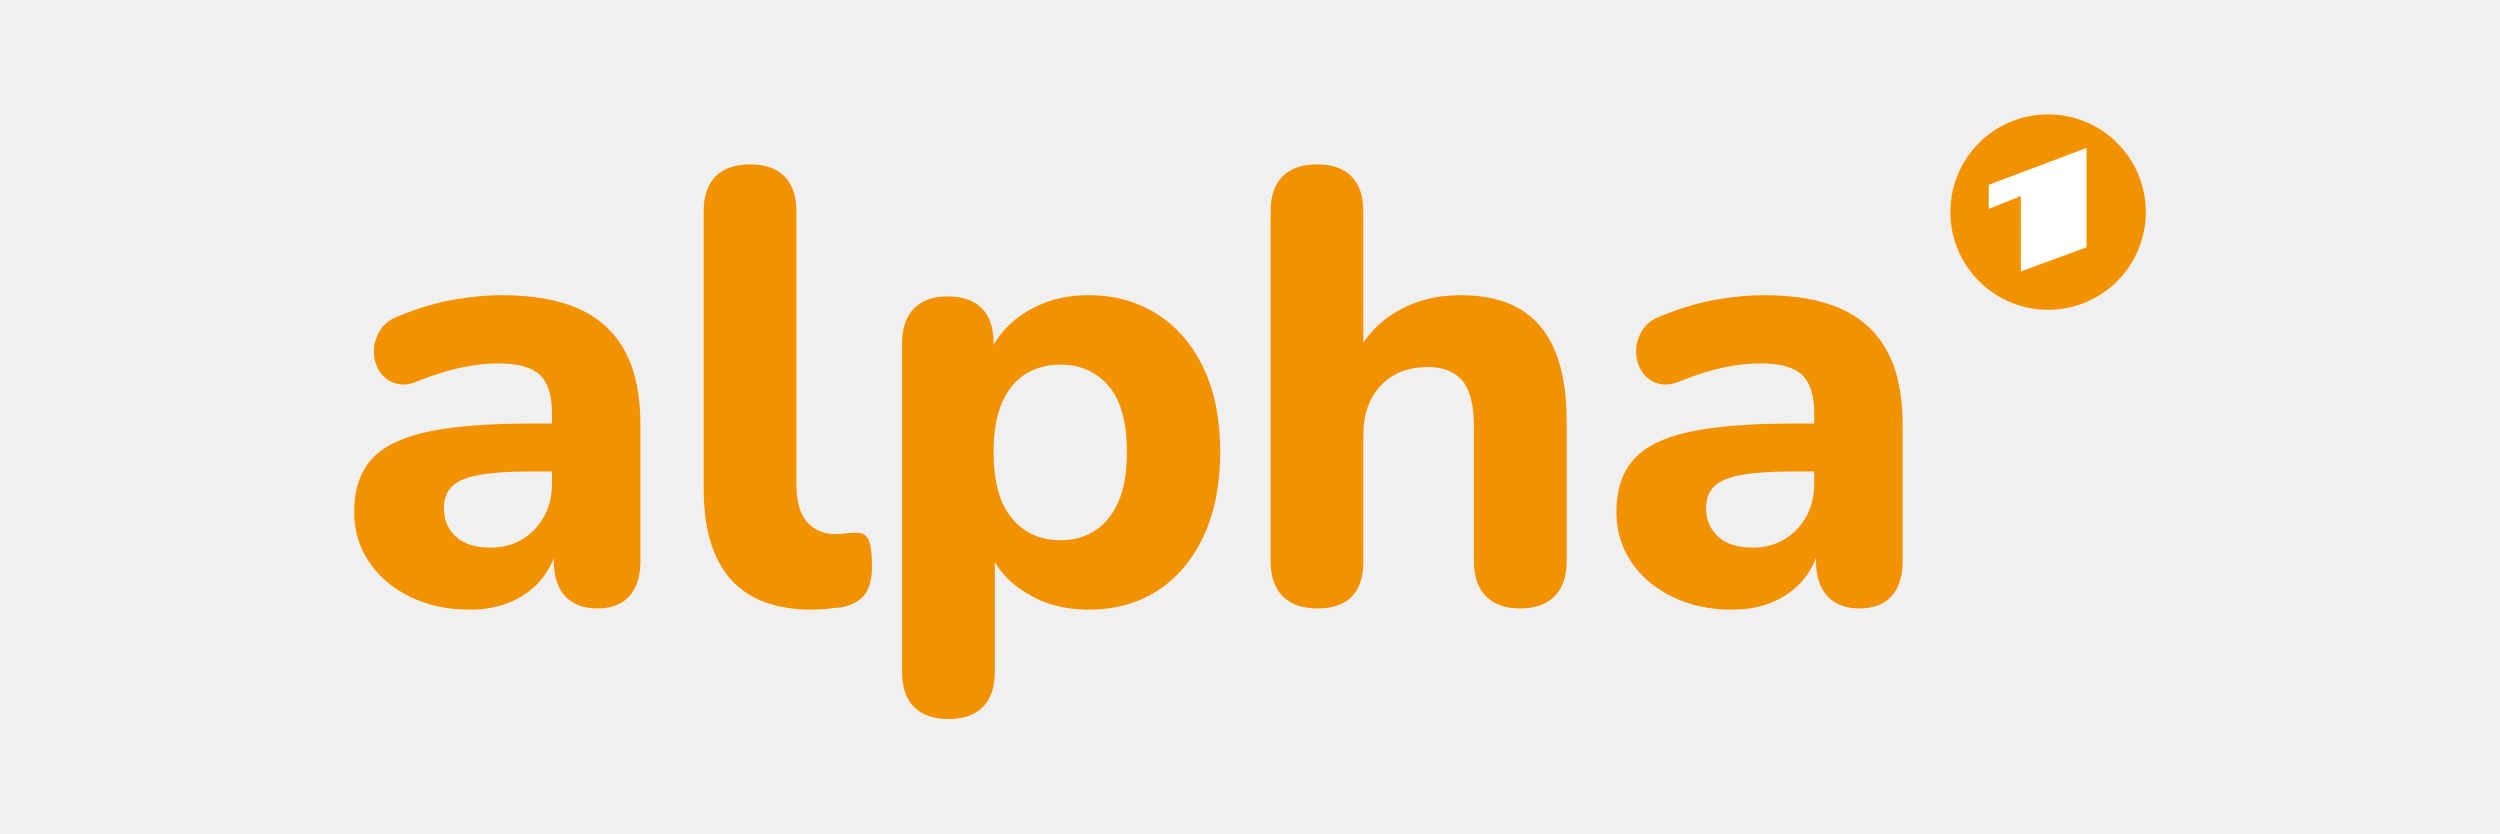
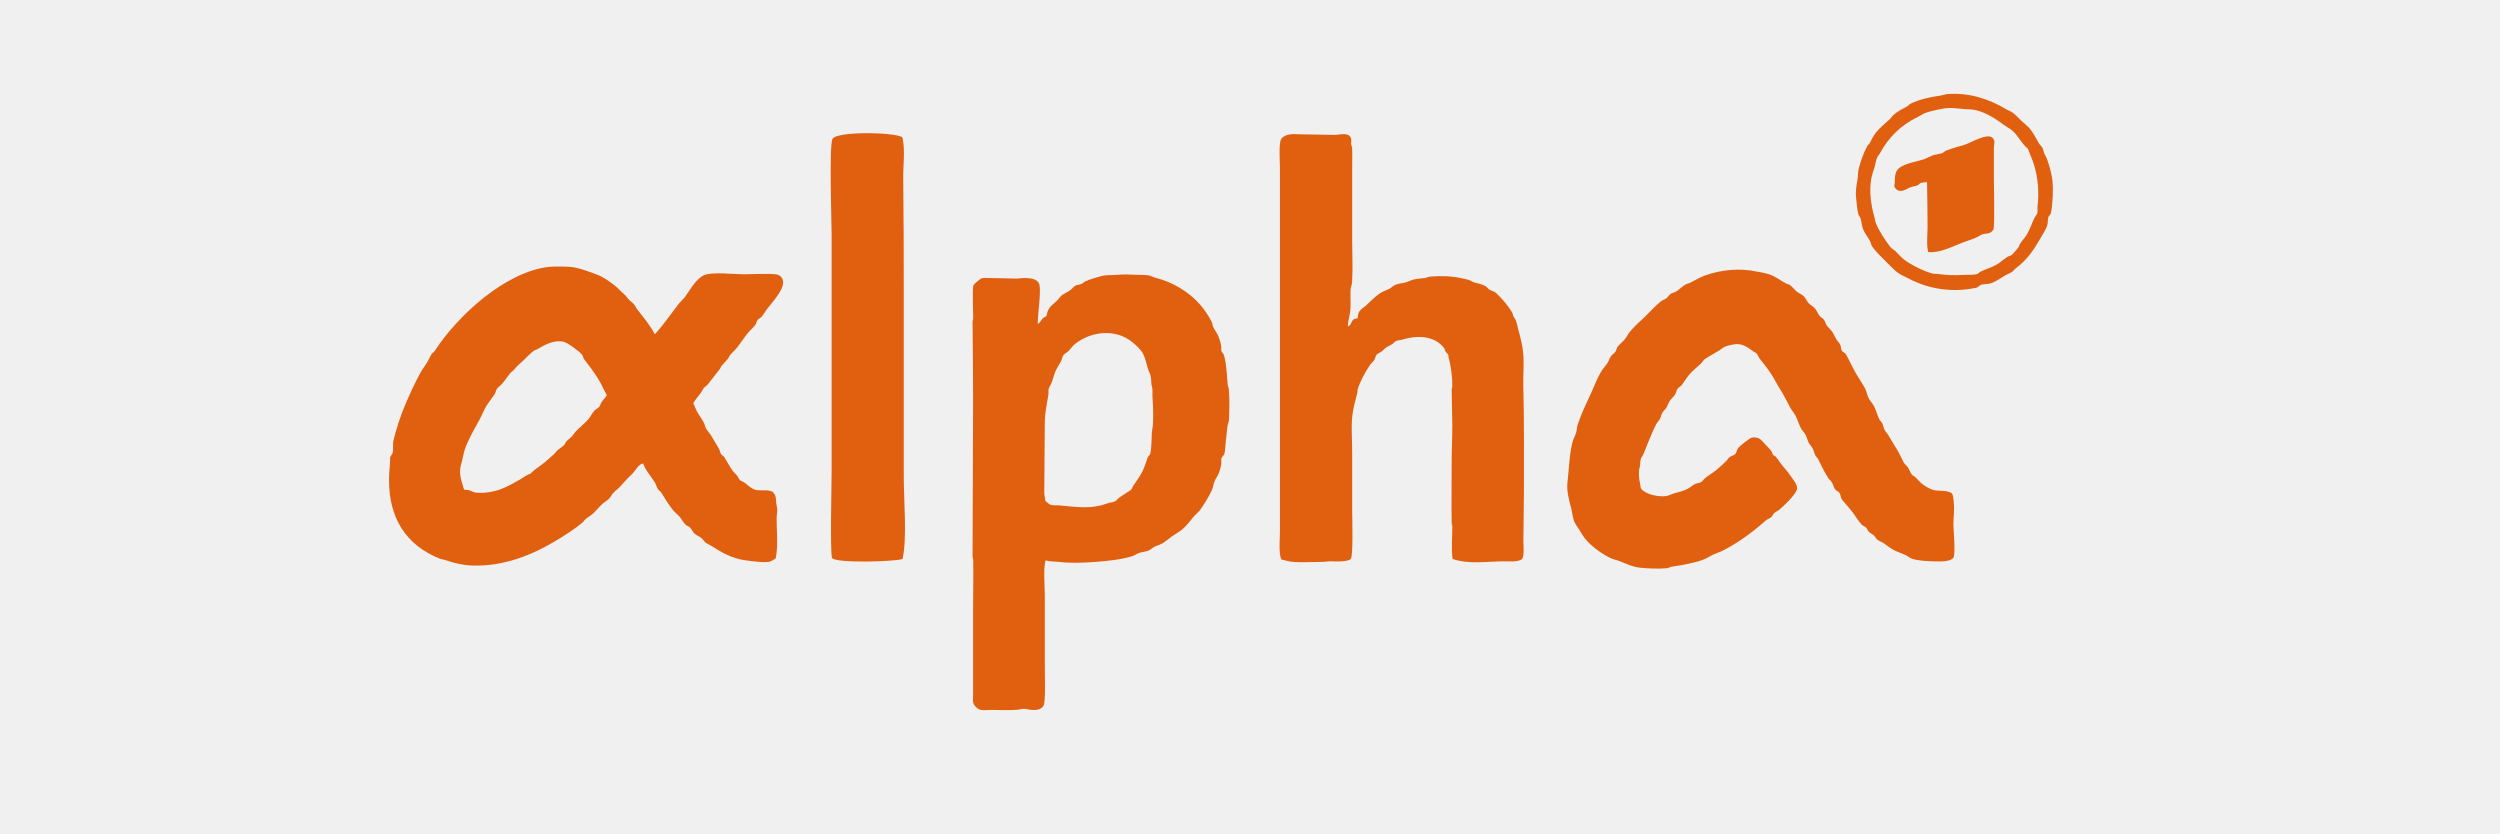
<svg xmlns="http://www.w3.org/2000/svg" width="300" height="100" viewBox="0 0 300 100">
-   <g transform="matrix(0.83757 0 0 0.83757 39.850 13.720)">
-     <path fill="#f39200" d="M19.712 70.968Q14.96 70.968 11.176 69.12Q7.392 67.272 5.28 64.104Q3.168 60.936 3.168 56.976Q3.168 52.224 5.632 49.452Q8.096 46.68 13.64 45.492Q19.184 44.304 28.336 44.304H33.0V51.168H28.424Q23.936 51.168 21.164 51.652Q18.392 52.136 17.204 53.28Q16.016 54.424 16.016 56.448Q16.016 58.912 17.732 60.496Q19.448 62.08 22.704 62.08Q25.256 62.08 27.236 60.892Q29.216 59.704 30.36 57.636Q31.504 55.568 31.504 52.928V42.808Q31.504 38.936 29.744 37.308Q27.984 35.68 23.76 35.68Q21.384 35.68 18.612 36.252Q15.84 36.824 12.496 38.144Q10.56 39.024 9.064 38.54Q7.568 38.056 6.776 36.78Q5.984 35.504 5.984 33.964Q5.984 32.424 6.864 30.972Q7.744 29.52 9.768 28.816Q13.904 27.144 17.556 26.528Q21.208 25.912 24.288 25.912Q31.064 25.912 35.42 27.892Q39.776 29.872 41.976 33.964Q44.176 38.056 44.176 44.48V64.016Q44.176 67.272 42.592 69.032Q41.008 70.792 38.016 70.792Q35.024 70.792 33.396 69.032Q31.768 67.272 31.768 64.016V60.76L32.384 61.288Q31.856 64.28 30.14 66.436Q28.424 68.592 25.784 69.78Q23.144 70.968 19.712 70.968ZM68.816 70.968Q60.984 70.968 57.112 66.612Q53.24 62.256 53.24 53.632V13.944Q53.24 10.6 54.956 8.884Q56.672 7.168 59.928 7.168Q63.096 7.168 64.812 8.884Q66.528 10.6 66.528 13.944V53.104Q66.528 56.712 68.068 58.428Q69.608 60.144 72.16 60.144Q72.864 60.144 73.48 60.056Q74.096 59.968 74.8 59.968Q76.208 59.792 76.78 60.804Q77.352 61.816 77.352 64.808Q77.352 67.448 76.296 68.812Q75.24 70.176 73.04 70.616Q72.16 70.704 71.016 70.836Q69.872 70.968 68.816 70.968ZM88.352 86.632Q85.096 86.632 83.38 84.916Q81.664 83.2 81.664 79.856V32.776Q81.664 29.52 83.38 27.804Q85.096 26.088 88.176 26.088Q91.432 26.088 93.104 27.804Q94.776 29.52 94.776 32.776V38.76L93.808 35.328Q95.128 31.104 99.132 28.508Q103.136 25.912 108.328 25.912Q113.96 25.912 118.228 28.64Q122.496 31.368 124.872 36.384Q127.248 41.4 127.248 48.352Q127.248 55.304 124.872 60.408Q122.496 65.512 118.272 68.24Q114.048 70.968 108.328 70.968Q103.224 70.968 99.264 68.46Q95.304 65.952 93.896 61.904H94.952V79.856Q94.952 83.2 93.236 84.916Q91.52 86.632 88.352 86.632ZM104.368 61.024Q107.184 61.024 109.34 59.616Q111.496 58.208 112.684 55.436Q113.872 52.664 113.872 48.352Q113.872 41.928 111.232 38.892Q108.592 35.856 104.368 35.856Q101.552 35.856 99.396 37.176Q97.24 38.496 96.008 41.268Q94.776 44.04 94.776 48.352Q94.776 54.776 97.416 57.9Q100.056 61.024 104.368 61.024ZM141.152 70.792Q137.896 70.792 136.18 69.032Q134.464 67.272 134.464 64.016V13.944Q134.464 10.6 136.18 8.884Q137.896 7.168 141.152 7.168Q144.32 7.168 146.036 8.884Q147.752 10.6 147.752 13.944V34.888H146.52Q148.544 30.576 152.548 28.244Q156.552 25.912 161.656 25.912Q166.848 25.912 170.192 27.892Q173.536 29.872 175.208 33.876Q176.88 37.88 176.88 44.04V64.016Q176.88 67.272 175.164 69.032Q173.448 70.792 170.192 70.792Q167.024 70.792 165.308 69.032Q163.592 67.272 163.592 64.016V44.656Q163.592 40.168 161.964 38.188Q160.336 36.208 156.992 36.208Q152.768 36.208 150.26 38.848Q147.752 41.488 147.752 45.888V64.016Q147.752 70.792 141.152 70.792ZM200.552 70.968Q195.8 70.968 192.016 69.12Q188.232 67.272 186.12 64.104Q184.008 60.936 184.008 56.976Q184.008 52.224 186.472 49.452Q188.936 46.68 194.48 45.492Q200.024 44.304 209.176 44.304H213.84V51.168H209.264Q204.776 51.168 202.004 51.652Q199.232 52.136 198.044 53.28Q196.856 54.424 196.856 56.448Q196.856 58.912 198.572 60.496Q200.288 62.08 203.544 62.08Q206.096 62.08 208.076 60.892Q210.056 59.704 211.2 57.636Q212.344 55.568 212.344 52.928V42.808Q212.344 38.936 210.584 37.308Q208.824 35.68 204.6 35.68Q202.224 35.68 199.452 36.252Q196.68 36.824 193.336 38.144Q191.4 39.024 189.904 38.54Q188.408 38.056 187.616 36.78Q186.824 35.504 186.824 33.964Q186.824 32.424 187.704 30.972Q188.584 29.52 190.608 28.816Q194.744 27.144 198.396 26.528Q202.048 25.912 205.128 25.912Q211.904 25.912 216.26 27.892Q220.616 29.872 222.816 33.964Q225.016 38.056 225.016 44.48V64.016Q225.016 67.272 223.432 69.032Q221.848 70.792 218.856 70.792Q215.864 70.792 214.236 69.032Q212.608 67.272 212.608 64.016V60.76L213.224 61.288Q212.696 64.28 210.98 66.436Q209.264 68.592 206.624 69.78Q203.984 70.968 200.552 70.968Z" />
-     <circle cx="245.856" cy="14" r="14" fill="#f39200" />
-     <path fill="#ffffff" d="M237.354 10.095 L251.366 4.809 L251.366 19.055 L241.948 22.502 L241.948 11.701 L237.354 13.542 Z" />
+   <g transform="matrix(0.76 0 0 0.76 47.45 11.96)">
+     <g transform="matrix(0.17 0 0 0.17 -43.75 -41.60)">
+       <g id="f1_Layer_1" data-name="Layer 1">
+         <path d="M1614 335.4 C1613.3 329.6 1614.5 323.9 1615.4 318.2 C1615.9 314.9 1615.7 311.5 1616.6 308.2 C1618.4 301.7 1620.9 294 1624.2 288.2 C1624.8 287 1626 286.2 1626.6 285.1 C1628.4 281.8 1630.1 278.2 1632.4 275.3 C1636 270.9 1640.5 267.1 1644.8 263.3 C1646.4 261.9 1647.5 260 1649.1 258.6 C1652.8 255.3 1657.1 253.3 1661.3 251 C1662.6 250.3 1663.5 248.9 1664.9 248.3 C1673.5 244.2 1683.2 242.2 1692.5 240.9 C1694.6 240.6 1696.8 239.6 1699 239.5 C1719 238 1737.3 243.9 1754.2 254 C1756 255 1757.8 255.6 1759.5 256.8 C1762.6 259.1 1765.2 262.2 1768 264.8 C1770.6 267.1 1773.4 269.2 1775.6 271.9 C1778.8 275.9 1781.4 281.1 1784 285.5 C1784.9 287 1786.4 288 1787.2 289.6 C1787.9 291.1 1788.1 292.8 1788.7 294.3 C1789.4 296.2 1790.6 297.8 1791.3 299.7 C1793.6 306.1 1795.7 313.6 1796.4 320.3 C1797.3 328.1 1796.6 342.7 1794.9 350.3 C1794.6 351.7 1792.9 352.5 1792.5 354 C1791.9 356.6 1792.3 359.3 1791.4 362 C1790 365.9 1787.5 369.4 1785.5 373 C1778.8 384.6 1773.3 393 1762.4 401.3 C1761.1 402.3 1760.2 403.8 1758.8 404.7 C1756.5 406.2 1753.8 407 1751.5 408.5 C1747.6 410.9 1743.8 413.7 1739.4 415.2 C1736.4 416.2 1733.2 415.8 1730.3 416.6 C1728.6 417.1 1727.4 419 1725.7 419.4 C1704 424 1681.6 421 1662.1 410.5 C1658.8 408.8 1655.3 407.4 1652.3 405.1 C1648 401.7 1644.3 397.5 1640.4 393.7 C1636.3 389.6 1632.3 385.9 1628.9 381 C1627.9 379.6 1627.8 377.5 1626.9 376 C1625 372.5 1622.4 369.3 1620.8 365.7 C1619.3 362.3 1619.2 358.8 1618.3 355.4 C1617.9 353.7 1616.5 352.6 1616.1 351 C1614.8 346.1 1614.6 340.5 1614 335.4 Z M1773.7 290.4 C1767.9 285.8 1764.9 278.7 1759.4 273.7 C1757.3 271.8 1754.4 270.4 1752.1 268.7 C1744.2 262.9 1735.7 257.1 1726 254.6 C1722.2 253.6 1717.9 253.7 1714 253.4 C1709.1 253 1704 252.2 1699.2 252.5 C1694.9 252.7 1682.4 255.4 1678.4 257 C1675.7 258.1 1673.3 259.8 1670.7 261.1 C1655.7 268.4 1644.1 279.7 1636.2 294.5 C1635.4 295.9 1634.2 297 1633.6 298.5 C1632.3 301.3 1632.1 304.1 1631.3 307 C1630.2 310.9 1628.6 314.7 1628 318.7 C1626.1 331.1 1627.9 342.9 1631.3 354.8 C1631.7 356.1 1631.7 357.6 1632.2 358.9 C1635.4 366.8 1640.7 374.9 1645.9 381.6 C1647.3 383.4 1649.5 384.2 1651 385.8 C1653.5 388.3 1655.5 390.8 1658.3 393 C1664.6 398 1677.5 404.4 1685.4 406.3 C1686.6 406.6 1687.9 406.3 1689.1 406.5 C1698.5 407.7 1704 408 1713.5 407.5 C1717.5 407.2 1722.1 407.7 1725.9 406.8 C1727.6 406.4 1728.5 404.9 1730.1 404.2 C1734.7 402 1739.7 400.6 1744.2 398.1 C1747.8 396.1 1750.7 393.2 1754.1 391 C1755.6 390 1757.4 389.9 1758.8 388.7 C1759.8 387.8 1764.5 382.5 1765.1 381.4 C1765.7 380.4 1765.7 379.3 1766.4 378.4 C1768.4 375.4 1771 372.7 1772.8 369.6 C1775.5 365.1 1777.1 359.9 1779.4 355.1 C1780.2 353.4 1781.6 352 1782.3 350.3 C1782.9 348.5 1782.2 346.2 1782.5 344.3 C1784 331.2 1783.2 317.8 1779.2 305 C1777.7 300.1 1775.4 295.4 1773.7 290.4 Z" fill="#e06010" />
+         <path d="M728.4 671.3 C721.2 673.9 665.9 675.4 662.9 670.4 C661 667.2 662.5 598.4 662.5 588.8 L662.5 370 C662.5 358.2 660 286.1 663.4 281 C668.6 273.3 727.1 275.3 728.3 280.1 C731 291.3 728.8 306 729 317.6 C729.4 352.4 729.5 387.2 729.5 422.1 L729.5 595.4 C729.5 616.9 732.7 651.4 728.4 671.3 Z" fill="#e06010" />
+         <path d="M1142 455.2 C1146.5 454.1 1143.7 448.2 1151 447.8 C1151.3 446.1 1151.4 443.2 1152.4 441.7 C1153.9 439.3 1156.6 437.9 1158.6 436.1 C1162.8 432.2 1166.8 428 1171.5 424.7 C1174.3 422.9 1177.3 421.9 1180.2 420.5 C1182.4 419.5 1183.8 417.6 1186 416.7 C1189.3 415.3 1192.8 415.3 1196.1 414.3 C1198.6 413.5 1200.9 412.3 1203.4 411.7 C1206.6 410.9 1209.9 410.8 1213.1 410.4 C1215 410.2 1216.8 409.1 1218.6 409 C1227.8 408.2 1238.5 408.5 1247.4 410.5 C1250 411.1 1253 411.6 1255.5 412.6 C1256.6 413 1257.6 413.9 1258.8 414.3 C1262.6 415.4 1266.5 415.9 1270 418 C1271.4 418.9 1272.2 420.5 1273.7 421.3 C1275.6 422.3 1278.1 422.7 1279.7 424.3 C1285.2 429.6 1290.6 435.7 1294.6 442.4 C1295.2 443.6 1295.3 444.9 1295.8 446.1 C1296.4 447.4 1297.4 448.3 1297.9 449.5 C1299 452.2 1299.4 454.8 1300.1 457.6 C1302.2 465.4 1304.3 472.9 1304.9 481 C1305.7 490.3 1304.7 499.7 1304.9 509 C1305.8 542.5 1305.5 576.3 1305.5 609.9 C1305.5 624.9 1305 639.8 1305 654.8 C1305 658.4 1306 668.8 1303.8 671.2 C1300.9 674.4 1290.9 673.5 1286.9 673.5 C1271.4 673.5 1254 676.6 1239.2 671.2 C1237.9 661.4 1239 650.9 1239 641.1 C1238.9 640.1 1238.5 639.2 1238.4 638.2 C1238.1 618.8 1238.4 599.3 1238.4 579.9 C1238.4 568.6 1239 557.3 1239 546 C1238.9 535.4 1238.4 524.6 1238.4 513.9 C1238.4 512.9 1238.9 512 1239 511 C1239.1 503.1 1237.8 492.2 1235.6 484.6 C1235.3 483.6 1235.7 482.5 1235.1 481.5 C1234.6 480.4 1233.5 479.9 1232.8 478.9 C1232.1 477.8 1232.1 476.4 1231.3 475.3 C1221.7 463.1 1205.1 463.6 1191.7 467.8 C1190.2 468.2 1188.3 468.1 1186.9 468.8 C1185.4 469.4 1184.6 470.8 1183.2 471.7 C1181.4 473 1179.2 473.7 1177.4 475 C1175.9 476 1174.9 477.5 1173.5 478.5 C1172 479.7 1170 480.2 1168.7 481.6 C1167.4 482.8 1167.6 485 1166.5 486.5 C1165.3 488.3 1163.4 489.8 1162.2 491.6 C1157.9 498 1153.3 506.5 1151.1 513.7 C1150.8 514.6 1151.1 515.6 1150.9 516.4 C1149 524.1 1146.7 531.6 1146 539.5 C1145 550.2 1146 561.5 1146 572.3 L1146 627.3 C1146 633.8 1147.1 668 1144.7 671.2 C1142.9 673.9 1130.4 673.8 1127.2 673.5 C1124.3 673.3 1121.6 673.9 1118.8 674 C1109.2 674 1099.4 674.8 1089.9 673.9 C1087.6 673.7 1082.6 672.3 1080.2 671.8 C1077.5 666 1078.9 652.3 1078.9 645.5 L1078.9 585.7 L1078.9 374.5 L1078.9 308 C1078.9 302.4 1077.6 285.5 1080 281.4 C1081.4 278.9 1084.8 277.6 1087.6 277 C1091.1 276.4 1095.2 276.9 1098.8 276.9 C1109 276.9 1119.3 277.4 1129.5 277.4 C1133.8 277.5 1142 274.7 1144.5 279.7 C1145.8 282.1 1144.8 283.5 1145 285.9 C1145.1 287.2 1145.9 288.4 1146 289.8 C1146.2 296 1146 302.3 1146 308.5 L1146 376 C1146 388.7 1146.7 401.6 1145.9 414.3 C1145.8 416.5 1144.6 418.8 1144.5 421.2 C1144.2 427 1144.7 432.8 1144.4 438.7 C1144.2 444.3 1142 449.6 1142 455.2 Z" fill="#e06010" />
+         <path d="M1681 386.3 C1679.2 379 1680.4 370.5 1680.4 362.9 C1680.4 348.9 1680.1 335.1 1679.9 321.2 C1678.1 321.6 1675.6 321.5 1673.9 322.2 C1672.8 322.6 1672.2 323.8 1671.2 324.2 C1669.4 325.1 1667.5 325.1 1665.7 325.7 C1662 326.8 1658.4 330 1654.3 329.4 C1652.5 329.1 1650.1 327.2 1649.6 325.4 C1649.3 324.5 1649.9 323.5 1649.9 322.5 C1650.1 317.4 1649.7 311.1 1654.5 307.8 C1660.3 303.6 1670.2 302.3 1677 300.1 C1679.6 299.2 1682.1 297.6 1684.7 296.6 C1687.8 295.5 1691 295.4 1694 294.3 C1695.5 293.8 1696.3 292.5 1697.8 291.9 C1703.4 289.7 1709.1 288.4 1714.8 286.6 C1720.4 284.8 1736.4 275 1741 280.4 C1741.6 281 1742.2 282.1 1742.4 283 C1742.7 285.2 1741.9 288.1 1742 290.4 C1742 299.2 1742 307.9 1742 316.7 C1742 323.1 1742.9 362.4 1741.6 365.1 C1738.9 370.6 1733.3 368.2 1729.9 370.4 C1724.7 373.8 1719.1 375.1 1713.3 377.3 C1703.1 381.2 1692.1 387.2 1681 386.3 Z" fill="#e06010" />
+         <path d="M498.3 462.6 C506.6 453.5 513.4 443.4 520.9 433.8 C522.7 431.6 524.9 429.8 526.6 427.5 C531.3 421 536.6 410.9 544.3 407.6 C551.7 404.5 572.1 406.9 580.8 406.9 C586.6 406.9 608.6 405.8 612.5 407.3 C615.6 408.4 617.5 411.3 617.5 414.5 C617.2 422.6 607.1 433.2 602.3 439.4 C600.5 441.8 599.3 444.3 597.3 446.5 C596.3 447.7 594.8 448 593.8 449.2 C592.7 450.7 592.6 452.7 591.5 454.1 C589.3 456.9 586.6 459.1 584.4 461.8 C581.1 465.9 578.2 470.5 575 474.6 C573.1 477 570.8 479 568.7 481.3 C567.7 482.4 567.1 484.2 566.1 485.4 C564.4 487.7 562.2 489.6 560.5 491.7 C559.6 492.8 559.3 494.1 558.4 495.2 C554.7 499.8 551.1 504.6 547.4 509.3 C546.3 510.5 544.8 511.4 543.7 512.6 C542.7 513.9 542.1 515.6 541.1 516.9 C538.6 520.3 536 523 534 526.7 C535.4 529.2 536.1 532.1 537.5 534.5 C539.5 538 542.1 541.2 543.9 544.9 C544.7 546.4 544.9 548.2 545.7 549.8 C546.9 552 548.8 553.9 550.2 556.1 C552.8 560.1 555.2 564.5 557.7 568.7 C558.7 570.3 558.9 572.4 559.8 573.9 C560.6 575.1 562.1 575.6 562.8 576.7 C565.3 580.7 567.5 584.9 570.2 588.8 C571.6 590.9 573.6 592.4 575.1 594.4 C575.8 595.4 576.2 596.7 577 597.7 C578.2 599.1 579.9 599.2 581.4 600.3 C585.1 603 588.3 606.6 593.2 607.4 C596.8 607.9 605 606.7 607.8 609.1 C611.9 612.5 610.3 617.9 611.6 622.5 C612.6 626.3 611.4 630.1 611.4 633.8 C611.4 644.7 613 660.3 610.5 670.8 C608.8 671.8 607 673.2 605.1 673.8 C600.3 675.1 587.3 673.2 582.1 672.5 C570.6 671 560.4 665.4 550.7 659.1 C549 658 547 657.3 545.4 656.1 C543.9 654.9 543.2 653.2 541.7 652 C539.7 650.4 537.2 649.5 535.1 647.7 C533.3 646.1 532.7 643.8 531.1 642.2 C529.8 640.9 527.8 640.5 526.6 639.2 C524.5 637.1 523.3 634.4 521.4 632.2 C519.4 629.9 516.9 628.1 515 625.7 C510.8 620.6 507.6 614.9 504.1 609.4 C503.4 608.4 502.2 607.8 501.4 606.8 C500.1 604.9 499.6 602.5 498.5 600.5 C495.8 596 488.6 587.6 487.6 582.7 C483.6 582.3 479.6 590.4 476.6 593 C472.6 596.5 469.2 600.8 465.5 604.7 C463.6 606.6 461.4 608.1 459.6 610.1 C458.2 611.7 457.2 613.8 455.7 615.4 C454 617.2 451.7 618.2 450 619.8 C446.9 622.5 444.3 625.9 441.4 628.7 C438.9 631.1 436 632.4 433.5 634.7 C432.6 635.5 432.2 636.6 431.3 637.3 C424.5 643 417 647.8 409.5 652.5 C384.9 667.7 358 678.4 328.7 677.4 C319.8 677.1 311.6 675.1 303.3 672.2 C301.9 671.7 300.4 671.7 299 671.2 C266.3 658.3 251.4 632.4 251.4 598 C251.4 592.2 252 586.6 252.4 580.9 C252.5 579.6 252.2 578.2 252.5 576.9 C252.9 575.3 254.4 574.3 254.8 572.6 C255.7 569.1 254.7 565.1 255.5 561.5 C257.7 551.8 262.2 538 266.1 528.9 C270.7 518 276 506.3 281.9 496 C283.5 493.4 285.5 491 287 488.4 C288.4 485.9 289.5 483.2 291.1 480.8 C291.8 479.7 293.1 479.3 293.7 478.3 C315 445.3 359.4 404.6 399.9 400 C405.2 399.4 418.9 399.5 424 400.6 C430.5 401.9 437.1 404.4 443.4 406.7 C450.3 409.2 457.6 414.3 463.2 419.1 C465 420.6 466.4 422.5 468.3 424 C470.8 426 472.2 428.2 474.3 430.5 C475.7 432 477.4 433 478.7 434.5 C480.2 436.2 481 438.4 482.4 440.1 C488.1 447.3 494.1 454.5 498.3 462.6 Z M453.7 519.2 C451 514.4 448.8 509.1 445.9 504.4 C441.9 497.8 437.1 491.7 432.5 485.6 C431.6 484.4 431.7 482.8 430.7 481.6 C428.3 478.5 417.1 470.3 413.4 469.5 C404.6 467.7 396.3 472.2 388.9 476.6 C387.9 477.2 386.7 477.3 385.8 478 C382.1 480.8 378.8 484.4 375.5 487.6 C372.6 490.2 370.1 492.2 367.7 495.3 C366.7 496.6 365.1 497.4 364.1 498.6 C361.2 502.1 358.8 506.2 355.7 509.4 C354.5 510.7 352.9 511.5 351.8 513 C350.6 514.6 350.5 516.9 349.3 518.6 C347 522 344.3 525.3 342.1 528.8 C339.5 532.9 337.8 537.6 335.5 541.9 C330.9 550.2 324.5 561.2 321.6 570.2 C320.6 573.4 320.1 576.8 319.3 580 C318.6 582.7 317.7 585.2 317.5 588 C316.9 594.9 319.3 600.4 321.1 606.9 C322.7 607.2 324.7 607.1 326.3 607.6 C327.8 608 329.1 609.1 330.6 609.4 C338.3 610.8 348.5 609.1 355.7 606.3 C361.9 603.9 368.3 600.2 374.1 596.9 C377 595.1 379.6 593 382.9 592 C385.9 588.6 389.9 586.3 393.4 583.6 C397.3 580.6 401 577.1 404.7 573.9 C405.7 573.1 406.2 571.9 407.1 571.1 C409.2 569 411.9 567.5 414 565.5 C415.1 564.4 415.4 562.9 416.4 561.8 C417.9 560.2 419.9 558.9 421.4 557.3 C422.7 555.9 423.5 554.3 424.8 552.9 C428.4 549.1 432.7 545.8 436.2 541.9 C438.4 539.5 439.8 536.1 442.1 533.6 C443.4 532.2 445.2 531.5 446.6 530.1 C447.8 528.7 447.8 526.9 448.9 525.5 C450.4 523.3 452.3 521.6 453.7 519.2 Z" fill="#e06010" />
+         <path d="M1346 599.5 C1347.4 587.2 1347.6 574.9 1350.6 562.9 C1351.4 559.8 1353.2 556.8 1354.1 553.6 C1354.7 551.6 1354.6 549.3 1355.2 547.3 C1358.6 536.8 1362.7 528.4 1367.3 518.5 C1370.4 511.9 1372.9 504.8 1376.5 498.5 C1378.4 495 1381.2 492.2 1383.4 488.8 C1384.5 487.1 1384.9 485 1386.1 483.3 C1387.4 481.4 1389.4 480.3 1390.7 478.5 C1391.6 477.2 1391.5 475.4 1392.5 474.2 C1394.6 471.6 1397.2 469.7 1399.3 467.1 C1401 464.9 1402.2 462.4 1403.9 460.3 C1407.9 455.3 1412.9 451 1417.6 446.6 C1422.5 441.9 1427 436.6 1432.4 432.3 C1434 431 1436.1 430.4 1437.8 429.2 C1439.4 428 1440.2 426.1 1441.9 425 C1443.4 424 1445.2 423.9 1446.7 423 C1449.9 421.1 1452.3 418.2 1455.6 416.4 C1457 415.6 1458.6 415.4 1460 414.7 C1464.4 412.5 1468.5 409.9 1473.1 408.2 C1488.2 402.6 1506.1 400.9 1521.9 404.4 C1526.3 405.3 1531.3 405.9 1535.6 407.8 C1540 409.7 1543.8 412.6 1548 414.9 C1549.4 415.8 1551.2 415.9 1552.6 416.9 C1555.1 418.7 1556.7 421.3 1559.2 423.2 C1561.2 424.8 1563.7 425.5 1565.5 427.4 C1567.4 429.3 1568.2 431.9 1570 433.8 C1571.9 435.7 1574.2 436.7 1575.9 438.7 C1577.6 440.8 1578.5 443.4 1580.1 445.5 C1581.2 446.9 1583.1 447.6 1584.2 449.1 C1585.4 450.7 1585.6 452.8 1586.8 454.4 C1588.2 456.4 1590.1 457.9 1591.5 459.8 C1593.2 462 1594.1 464.7 1595.5 467 C1596.6 468.8 1598.2 470.2 1599.2 472.1 C1600.1 473.8 1599.8 476 1600.7 477.7 C1601.6 479.4 1603.6 479.6 1604.5 481.1 C1607.4 486 1609.7 491.4 1612.4 496.3 C1615.4 501.9 1619.2 507.1 1622.2 512.6 C1623.8 515.5 1624.1 518.7 1625.5 521.6 C1626.9 524.5 1629.4 526.8 1630.8 529.7 C1632.7 533.4 1633.6 537.4 1635.3 541 C1636.1 542.9 1637.8 544 1638.6 545.9 C1639.4 547.6 1639.5 549.5 1640.3 551.1 C1641.2 553 1642.9 554.4 1643.9 556.2 C1646.5 560.4 1648.9 564.8 1651.6 569 C1654.2 573 1656.1 577.7 1658.4 581.9 C1659.3 583.3 1660.7 584.3 1661.7 585.6 C1663.4 587.9 1664.1 590.5 1665.7 592.8 C1666.5 593.9 1667.9 594.2 1668.9 595.2 C1671.4 597.5 1673.4 600.3 1676.2 602.2 C1679.3 604.4 1682.7 606.5 1686.5 607.4 C1690.5 608.3 1700.4 607.3 1703.2 610.7 C1704.6 612.3 1705 622 1705 624.5 C1705 629.4 1704.4 634.2 1704.4 639.1 C1704.5 644.5 1706.4 665.9 1704.6 669.7 C1702.3 674.4 1690.2 673.6 1685.9 673.5 C1679.4 673.3 1672.4 673 1666.2 671.2 C1664 670.5 1662.4 668.9 1660.4 667.9 C1656.8 666.2 1652.8 665 1649.2 663.1 C1645.8 661.3 1642.8 658.9 1639.7 656.7 C1637.6 655.2 1635 654.7 1633.1 652.8 C1632.1 651.8 1631.6 650.3 1630.4 649.3 C1628.9 647.9 1627 647.4 1625.6 645.8 C1624.7 644.8 1624.4 643.3 1623.4 642.3 C1622.2 641 1620.4 640.7 1619.2 639.4 C1616.1 636.1 1613.8 632 1611.1 628.4 C1607.9 624.1 1604.1 620.2 1600.8 616 C1599.5 614.1 1599.8 611.6 1598.4 609.7 C1597.4 608.4 1595.7 608.1 1594.6 606.7 C1593.1 604.6 1592.7 602 1591.3 599.8 C1590.5 598.4 1589 597.6 1588.2 596.2 C1584.5 590.7 1581.8 584.4 1578.7 578.5 C1578.1 577.2 1576.8 576.4 1576.2 575.2 C1575.1 573 1574.7 570.5 1573.6 568.5 C1572.4 566.4 1570.5 564.7 1569.6 562.5 C1568.7 560.4 1568.2 558.2 1567.2 556.2 C1566 553.8 1563.9 552.1 1562.7 549.7 C1560.8 546 1559.6 541.9 1557.8 538.3 C1556.4 535.6 1554.3 533.4 1552.9 530.8 C1549.5 524.6 1546.4 518 1542.5 512.1 C1540.2 508.5 1538.5 504.7 1536.2 501.2 C1532.7 495.6 1528.6 490.3 1524.4 485.1 C1523.2 483.7 1522.9 481.7 1521.5 480.4 C1520.6 479.5 1519.3 479.1 1518.4 478.4 C1513.1 474.5 1507.6 470.6 1500.5 472 C1497.8 472.6 1494.8 473 1492.3 474.1 C1490.3 474.9 1488.8 476.5 1487 477.6 C1482.7 480.2 1477.5 482.9 1473.4 485.8 C1472 486.8 1471.3 488.5 1470 489.7 C1466.4 493.1 1462.3 496.3 1459 500.1 C1456.4 503.3 1454.3 506.9 1451.7 510.2 C1450.7 511.4 1449.2 511.8 1448.3 513 C1447 514.7 1447 516.9 1445.8 518.7 C1444.5 520.7 1442.5 522.2 1441.2 524.2 C1439.8 526.1 1439.2 528.5 1437.9 530.6 C1436.8 532.4 1435.1 533.8 1434 535.7 C1433 537.3 1432.8 539.2 1432 540.8 C1431.1 542.7 1429.4 544.2 1428.4 546.1 C1425.9 550.8 1422.7 558.5 1420.7 563.5 C1419.2 567.1 1417.8 570.9 1416.2 574.5 C1415.6 575.8 1414.6 576.8 1414.1 578.2 C1413.5 580 1413.6 582.6 1413.4 584.5 C1413.3 585.8 1412.6 587 1412.5 588.3 C1412 592.8 1412.4 597.1 1413.4 601.3 C1413.8 602.8 1413.6 605.1 1414.6 606.3 C1418.9 611.6 1431 613.8 1437.5 612.9 C1439.9 612.5 1442.4 611.1 1444.8 610.4 C1448.9 609.2 1453.7 608.2 1457.5 606.2 C1459.9 604.9 1461.9 603 1464.4 601.7 C1466.1 600.9 1468.3 600.9 1470 599.9 C1471.7 598.9 1472.6 597.1 1474.1 595.9 C1477.8 593 1481.8 590.8 1485.4 587.7 C1488.2 585.3 1491.1 582.6 1493.8 579.9 C1494.7 579 1495.3 577.7 1496.3 576.9 C1497.9 575.6 1500 575.3 1501.5 574.1 C1503 572.9 1503.1 570.2 1504.2 568.6 C1505.5 566.7 1515.4 558.7 1517.5 558.5 C1524.2 557.8 1525.7 560.6 1529.7 564.9 C1531.7 567.1 1533.8 568.9 1535.5 571.4 C1536.2 572.4 1536.2 573.8 1537 574.8 C1537.8 575.5 1538.9 575.7 1539.6 576.5 C1541.4 578.6 1542.7 581 1544.4 583.1 C1547.1 586.5 1550.1 589.6 1552.5 593.2 C1554.8 596.9 1560.9 602.9 1558.8 607.6 C1556.2 613.3 1547 622 1542.1 626 C1540.9 626.9 1539.5 627.4 1538.4 628.3 C1537 629.5 1536.4 631.4 1535 632.6 C1533.5 633.8 1531.6 634.3 1530.1 635.6 C1517.7 646.5 1504.5 656.4 1489.7 663.8 C1487.4 665 1484.8 665.6 1482.5 666.7 C1478.8 668.4 1475.3 670.8 1471.4 672.2 C1462.1 675.5 1452.3 677 1442.7 678.5 C1441.1 678.8 1439.8 679.8 1438.2 679.9 C1430.1 680.6 1421.3 680.2 1413.3 679.4 C1406.9 678.8 1401.2 676.1 1395.4 673.7 C1392.2 672.4 1388.7 671.8 1385.6 670.3 C1377.4 666.3 1368.3 659.7 1362.4 652.6 C1360.5 650.3 1359.1 647.5 1357.4 644.9 C1355.6 642.1 1353.5 639.6 1352.2 636.4 C1350.6 632.5 1350.4 627.9 1349.3 623.7 C1347.1 615.7 1345 607.8 1346 599.5 Z" fill="#e06010" />
+         <path d="M854 452.9 C856.8 452 856.8 447.8 861.9 445.8 C863.8 437.3 865.8 437 871.7 431.5 C873.3 429.9 874.5 427.9 876.3 426.4 C878.6 424.6 881.5 423.6 883.8 421.9 C885.6 420.7 887 418.5 888.9 417.5 C890.8 416.5 892.9 416.6 894.8 415.7 C895.9 415.2 896.6 414.2 897.6 413.7 C902.3 411.5 907.9 409.9 912.8 408.6 C917.5 407.3 922.6 407.9 927.4 407.4 C933.9 406.8 940.3 407.1 946.8 407.4 C950.3 407.6 953.9 407.3 957.4 408 C959.2 408.4 960.8 409.4 962.5 409.9 C978.6 413.8 993.7 422.6 1004.7 435 C1008 438.6 1013.7 446.9 1015.6 451.3 C1016.3 452.7 1016.2 454.4 1016.9 455.8 C1018.3 458.8 1020.5 461.4 1021.7 464.5 C1023 467.7 1024 470.9 1024.4 474.3 C1024.6 475.5 1024.2 476.8 1024.5 478 C1024.8 479.2 1025.9 480 1026.5 481.1 C1027.2 482.5 1027.5 484.4 1027.8 485.9 C1029.6 493.4 1029.5 502.4 1030.5 510.1 C1030.6 511.3 1031.3 512.3 1031.4 513.4 C1032.2 522.4 1032 533.3 1031.5 542.4 C1031.3 544.5 1030.1 546.8 1030 549.1 C1029.6 553.9 1029 558.5 1028.5 563.2 C1028.1 566.6 1028.2 570.2 1027.3 573.5 C1026.9 575.2 1025.1 576.1 1024.6 577.8 C1024.1 579.4 1024.6 581.4 1024.4 583 C1024.1 585.8 1023.2 588.8 1022.2 591.4 C1021.2 594.1 1019.4 596.3 1018.3 598.9 C1017.1 601.7 1016.9 604.8 1015.6 607.6 C1013.4 612.3 1007.7 622 1004.5 626.1 C1002.7 628.4 1000.2 630.1 998.4 632.4 C995.3 636.2 992.5 640 988.7 643.4 C985.7 646 982.1 647.8 978.9 650.1 C975.7 652.4 972.7 655 969.4 657 C967 658.3 964.4 658.9 962.1 660.1 C960.3 661.1 959 662.5 957.1 663.4 C954.4 664.6 951.1 664.7 948.3 665.6 C945.9 666.4 943.9 668.1 941.5 668.8 C930.4 672.1 919.5 673 908 674 C896.3 674.9 884.7 675.3 873.1 674 C868.8 673.5 865.4 673.8 861.2 672.6 C859 680.1 860.5 696.5 860.5 705.1 L860.5 772.3 C860.5 778.1 861.4 804.3 859.3 807.6 C855.6 813.5 847.4 811.4 841.7 810.5 C839.5 810.2 837.1 811.3 834.9 811.4 C827 812 819 811.5 811.1 811.5 C807.9 811.5 803.8 812.1 800.6 811.4 C798.1 810.7 794.7 807.6 794.1 805 C793.4 802.4 794 799.5 793.9 796.9 C793.9 790.2 793.9 783.6 793.9 776.9 L793.9 716.2 C793.9 701.4 794.3 686.6 794 671.9 C793.9 670.9 793.4 670 793.4 669 C793.4 620.2 793.9 571.4 793.9 522.6 C793.9 498.7 793.6 474.8 793.4 451 C793.4 449.9 794 448.9 794 447.8 C794 443.2 793.1 419.6 794.2 417.1 C794.6 416.1 800.5 411 801.7 410.7 C804 409.9 807.2 410.4 809.6 410.4 C817.5 410.4 825.5 410.7 833.3 410.9 C835.6 411 838.1 410.4 840.5 410.4 C845 410.4 851.7 410.3 854.7 414.6 C858.1 419.2 853.5 445.7 854 452.9 Z M860.9 617.2 C862.4 618.4 864.1 620.4 865.9 621 C868.3 621.9 871 621.2 873.5 621.5 C885.9 622.6 899.1 624.7 911.5 621.8 C914.4 621.2 917.3 620 920.3 619.1 C921.7 618.7 923.4 618.8 924.8 618.2 C927.1 617.4 928 615.6 929.8 614.2 C931.8 612.6 934.3 611.4 936.4 609.8 C938 608.6 940 608 941.2 606.3 C941.8 605.5 941.8 604.5 942.4 603.7 C945.3 599.2 948.6 595.1 951 590.3 C953.2 586.1 954.4 581.3 956.1 576.9 C956.6 575.6 958 575.1 958.4 573.7 C959.7 568.9 959.7 559.1 959.9 553.8 C960.1 551.4 960.8 549.1 960.9 546.7 C961.4 538.2 961.1 529.3 960.5 520.8 C960.3 518.3 960.7 515.8 960.4 513.3 C960.3 511.7 959.6 510.2 959.5 508.6 C959.2 506.3 959.4 503.6 958.8 501.4 C958.2 498.8 956.7 496.5 956.1 494 C954.9 489.8 953.8 484.6 951.7 480.6 C949.4 476.5 945.4 472.9 941.7 469.9 C926.5 457.3 903.6 459.6 888.6 471.6 C886.2 473.5 884.4 476.3 882.2 478.5 C880.9 479.7 879.2 480.3 878.1 481.7 C876.6 483.3 876.6 485.9 875.5 487.8 C873.8 491 871.6 494.1 870.2 497.5 C868.8 500.9 868.1 504.3 866.8 507.7 C866 509.6 864.7 511.4 864.1 513.3 C863.6 514.8 864.1 516.6 863.9 518.2 C862.5 526.9 860.5 535.7 860.5 544.5 C860.5 566.3 860 588.2 860 610 C860 612.3 861 614.7 860.9 617.2 Z" fill="#e06010" />
+       </g>
+     </g>
  </g>
</svg>
